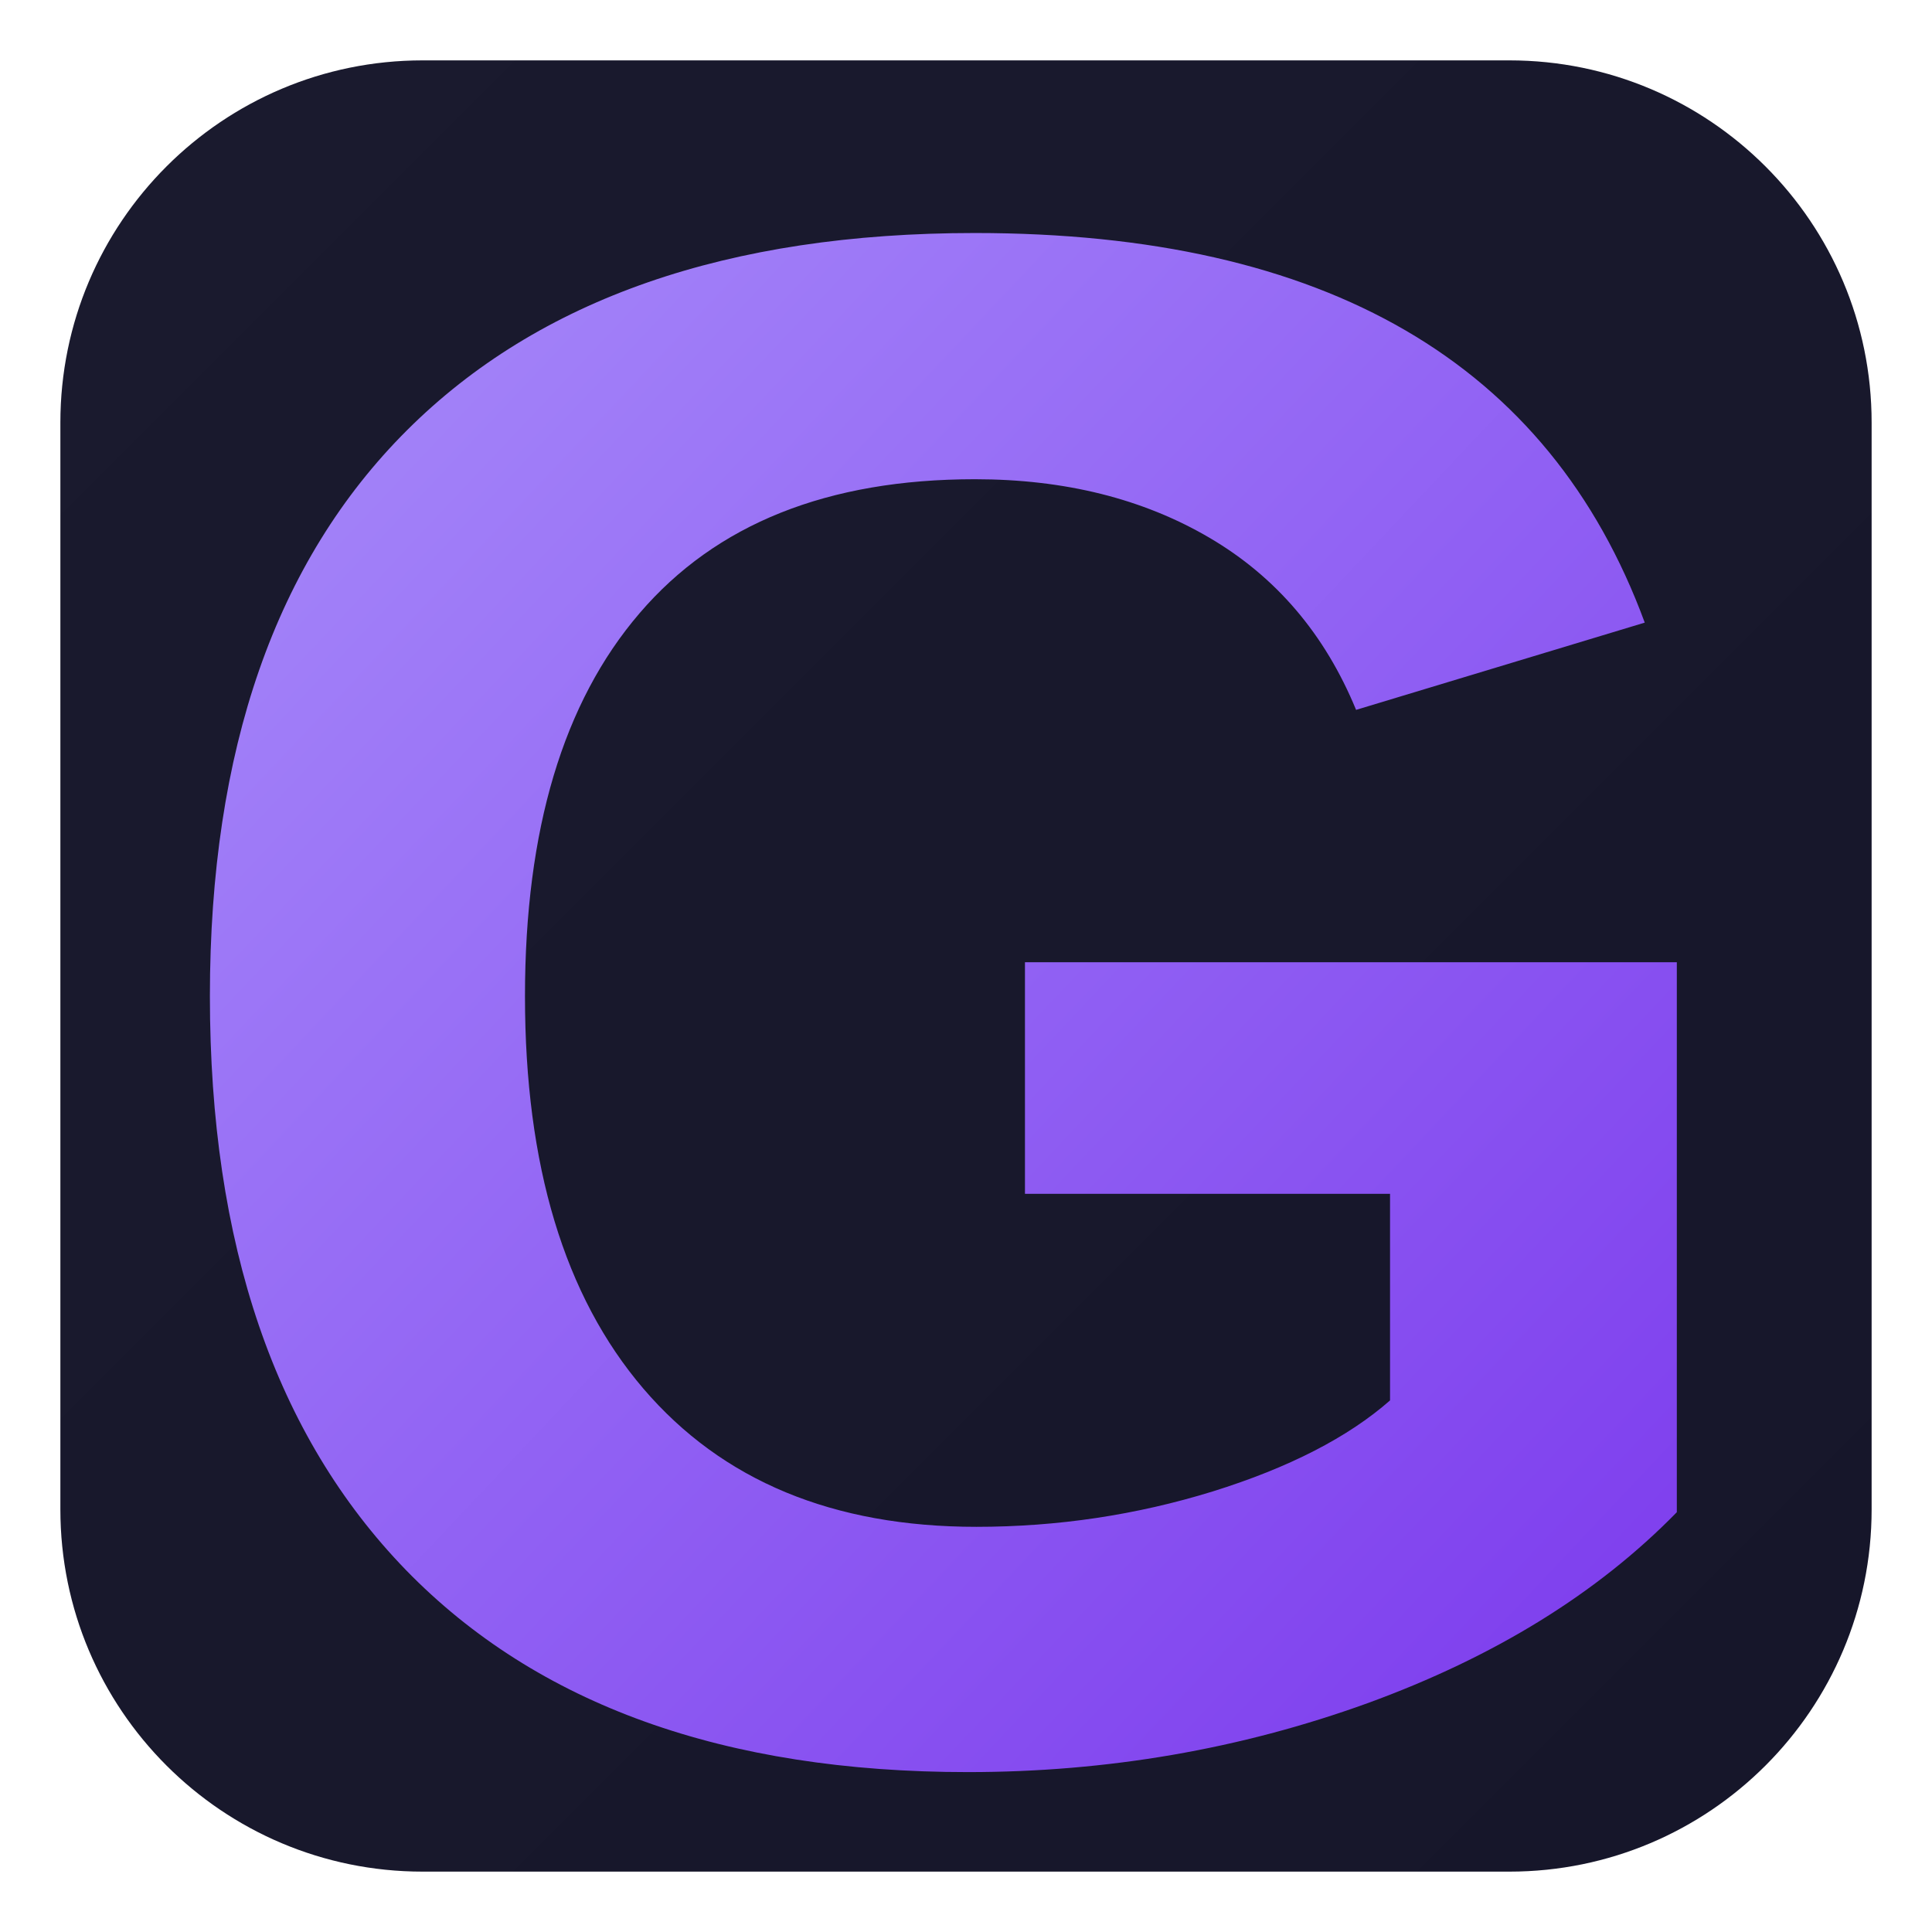
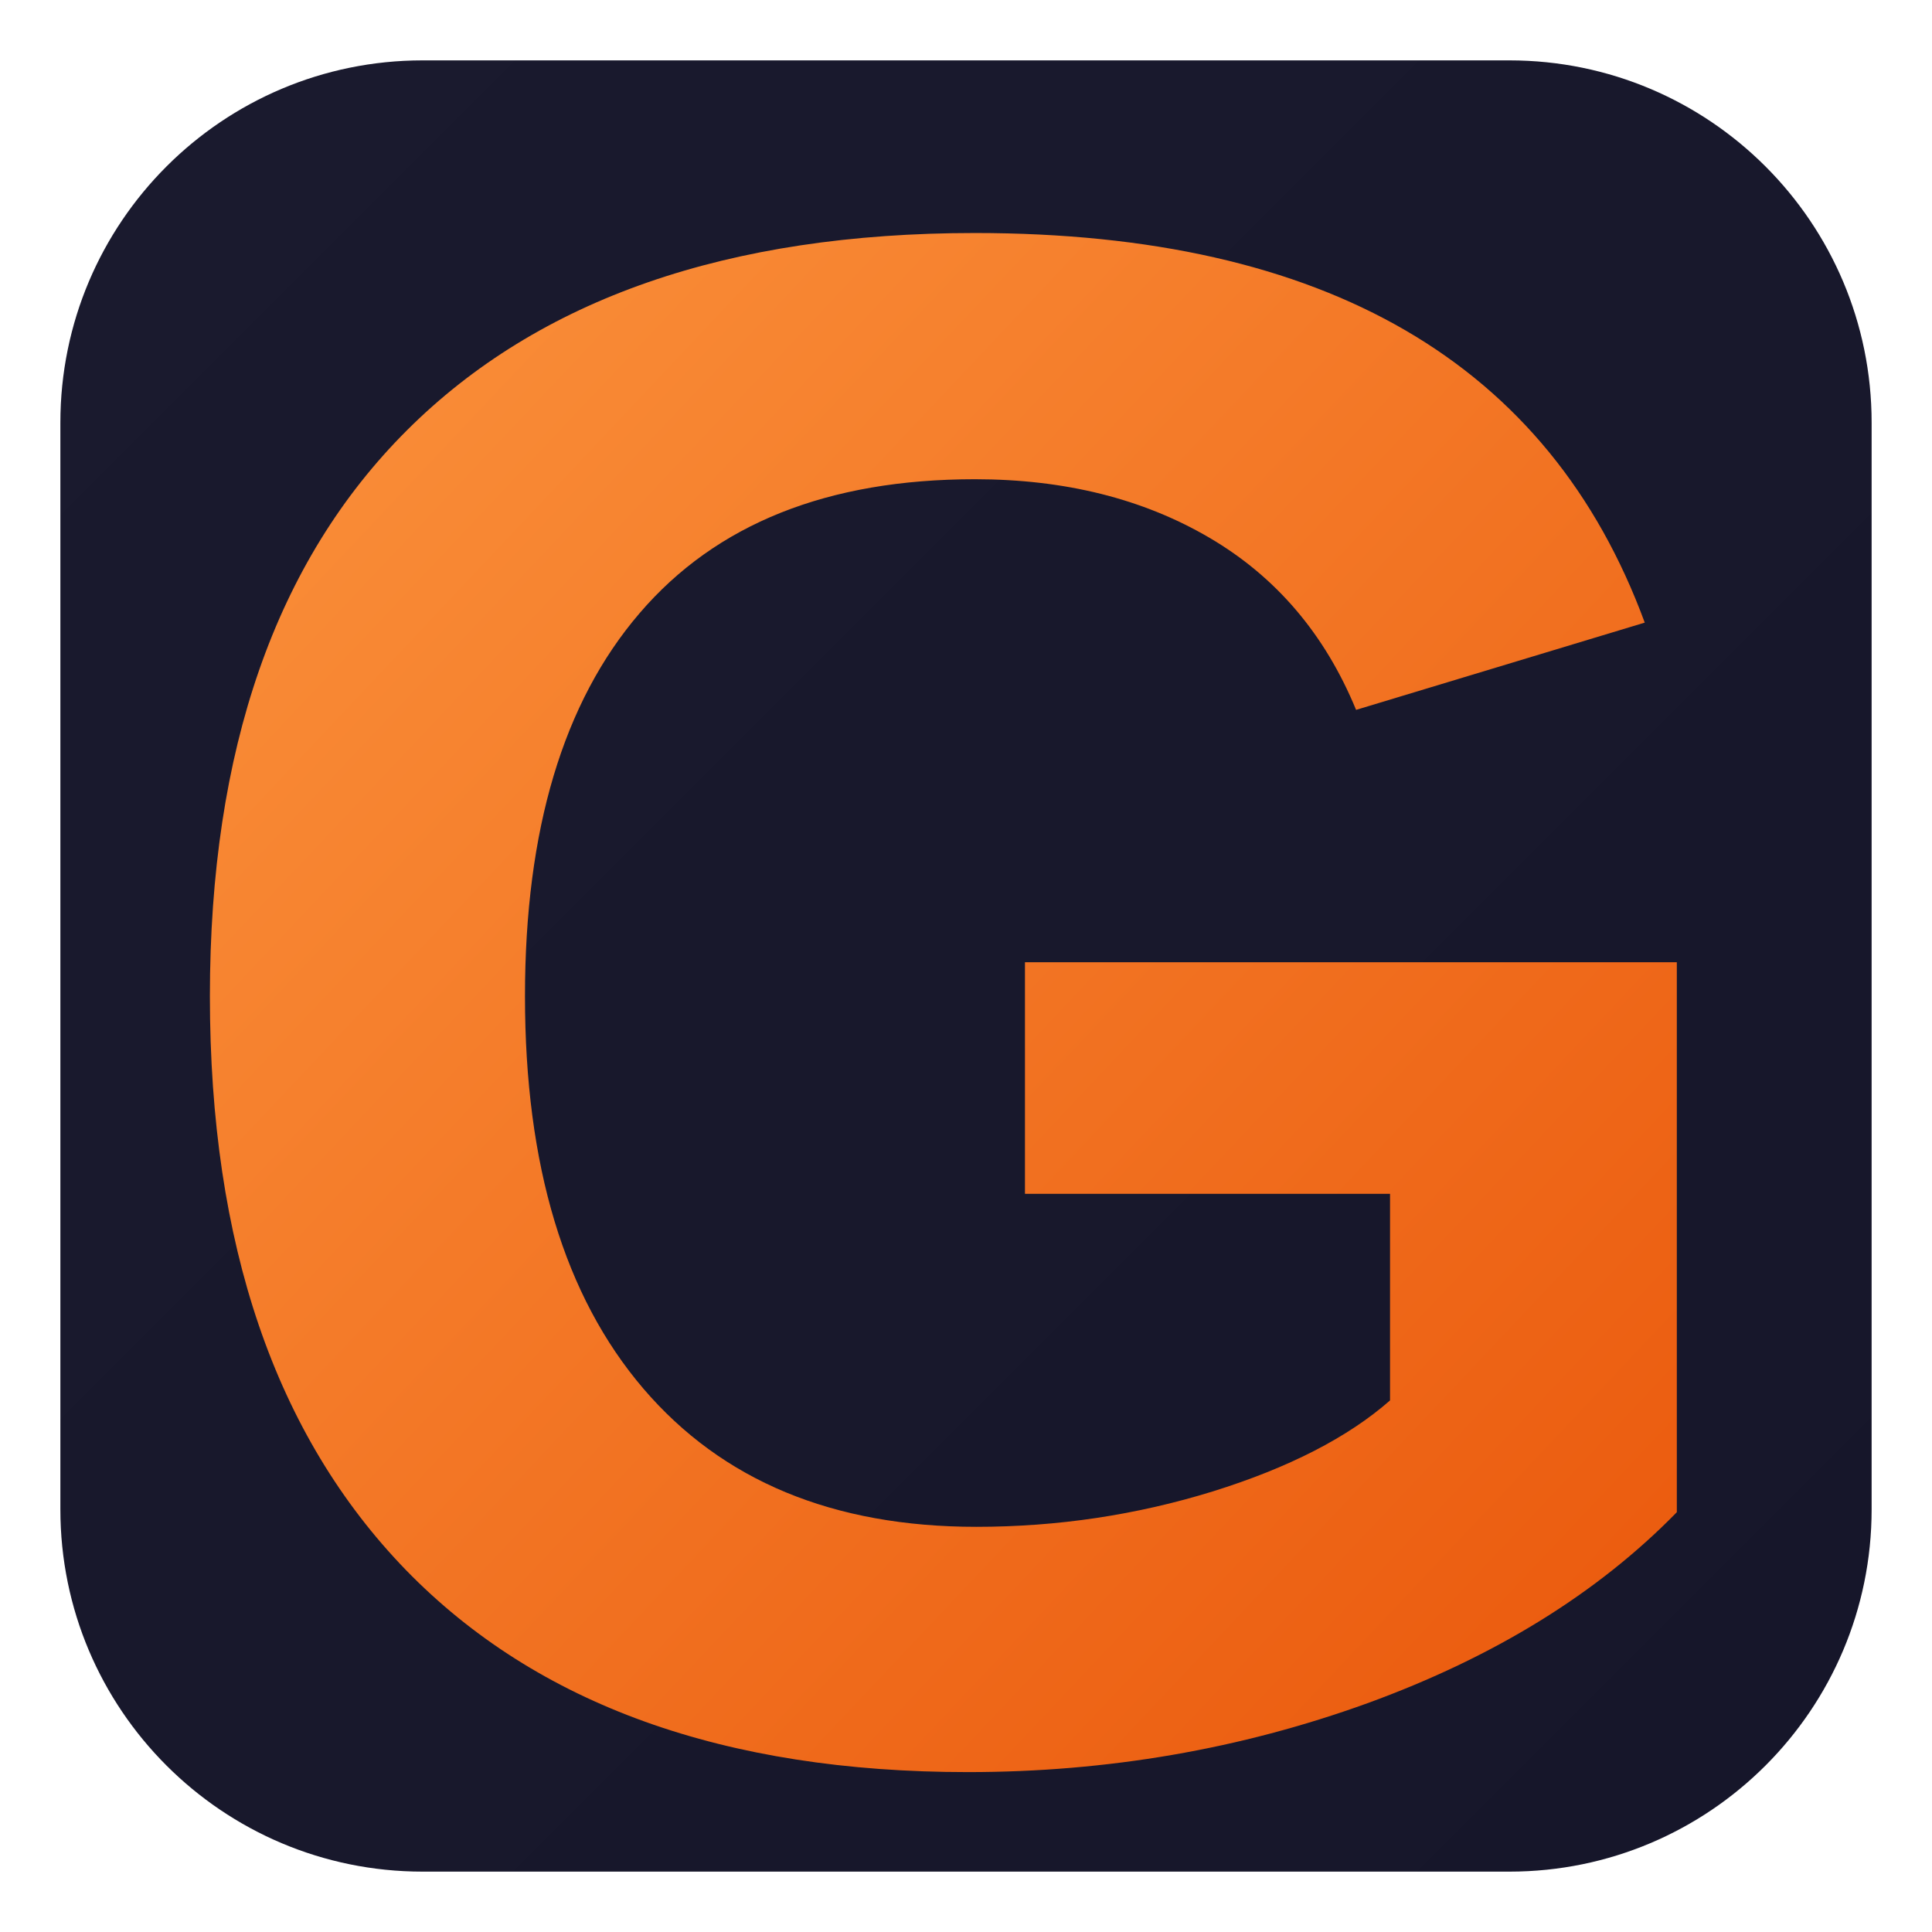
<svg xmlns="http://www.w3.org/2000/svg" viewBox="0 0 64 64" width="64" height="64">
  <defs>
    <linearGradient id="bgGrad" x1="0%" y1="0%" x2="100%" y2="100%">
      <stop offset="0%" style="stop-color:#1a1a2e" />
      <stop offset="100%" style="stop-color:#16162a" />
    </linearGradient>
    <linearGradient id="letterGrad" x1="0%" y1="0%" x2="100%" y2="100%">
-       <stop offset="0%" style="stop-color:#a78bfa" />
-       <stop offset="100%" style="stop-color:#7c3aed" />
+       <stop offset="0%" style="stop-color:#fb923c" />
+       <stop offset="100%" style="stop-color:#ea580c" />
    </linearGradient>
  </defs>
  <rect x="2" y="2" width="60" height="60" rx="12" fill="url(#bgGrad)" />
  <text x="32" y="58" text-anchor="middle" font-family="Arial Black, Arial, sans-serif" font-size="72" font-weight="900" fill="url(#letterGrad)">G</text>
</svg>
